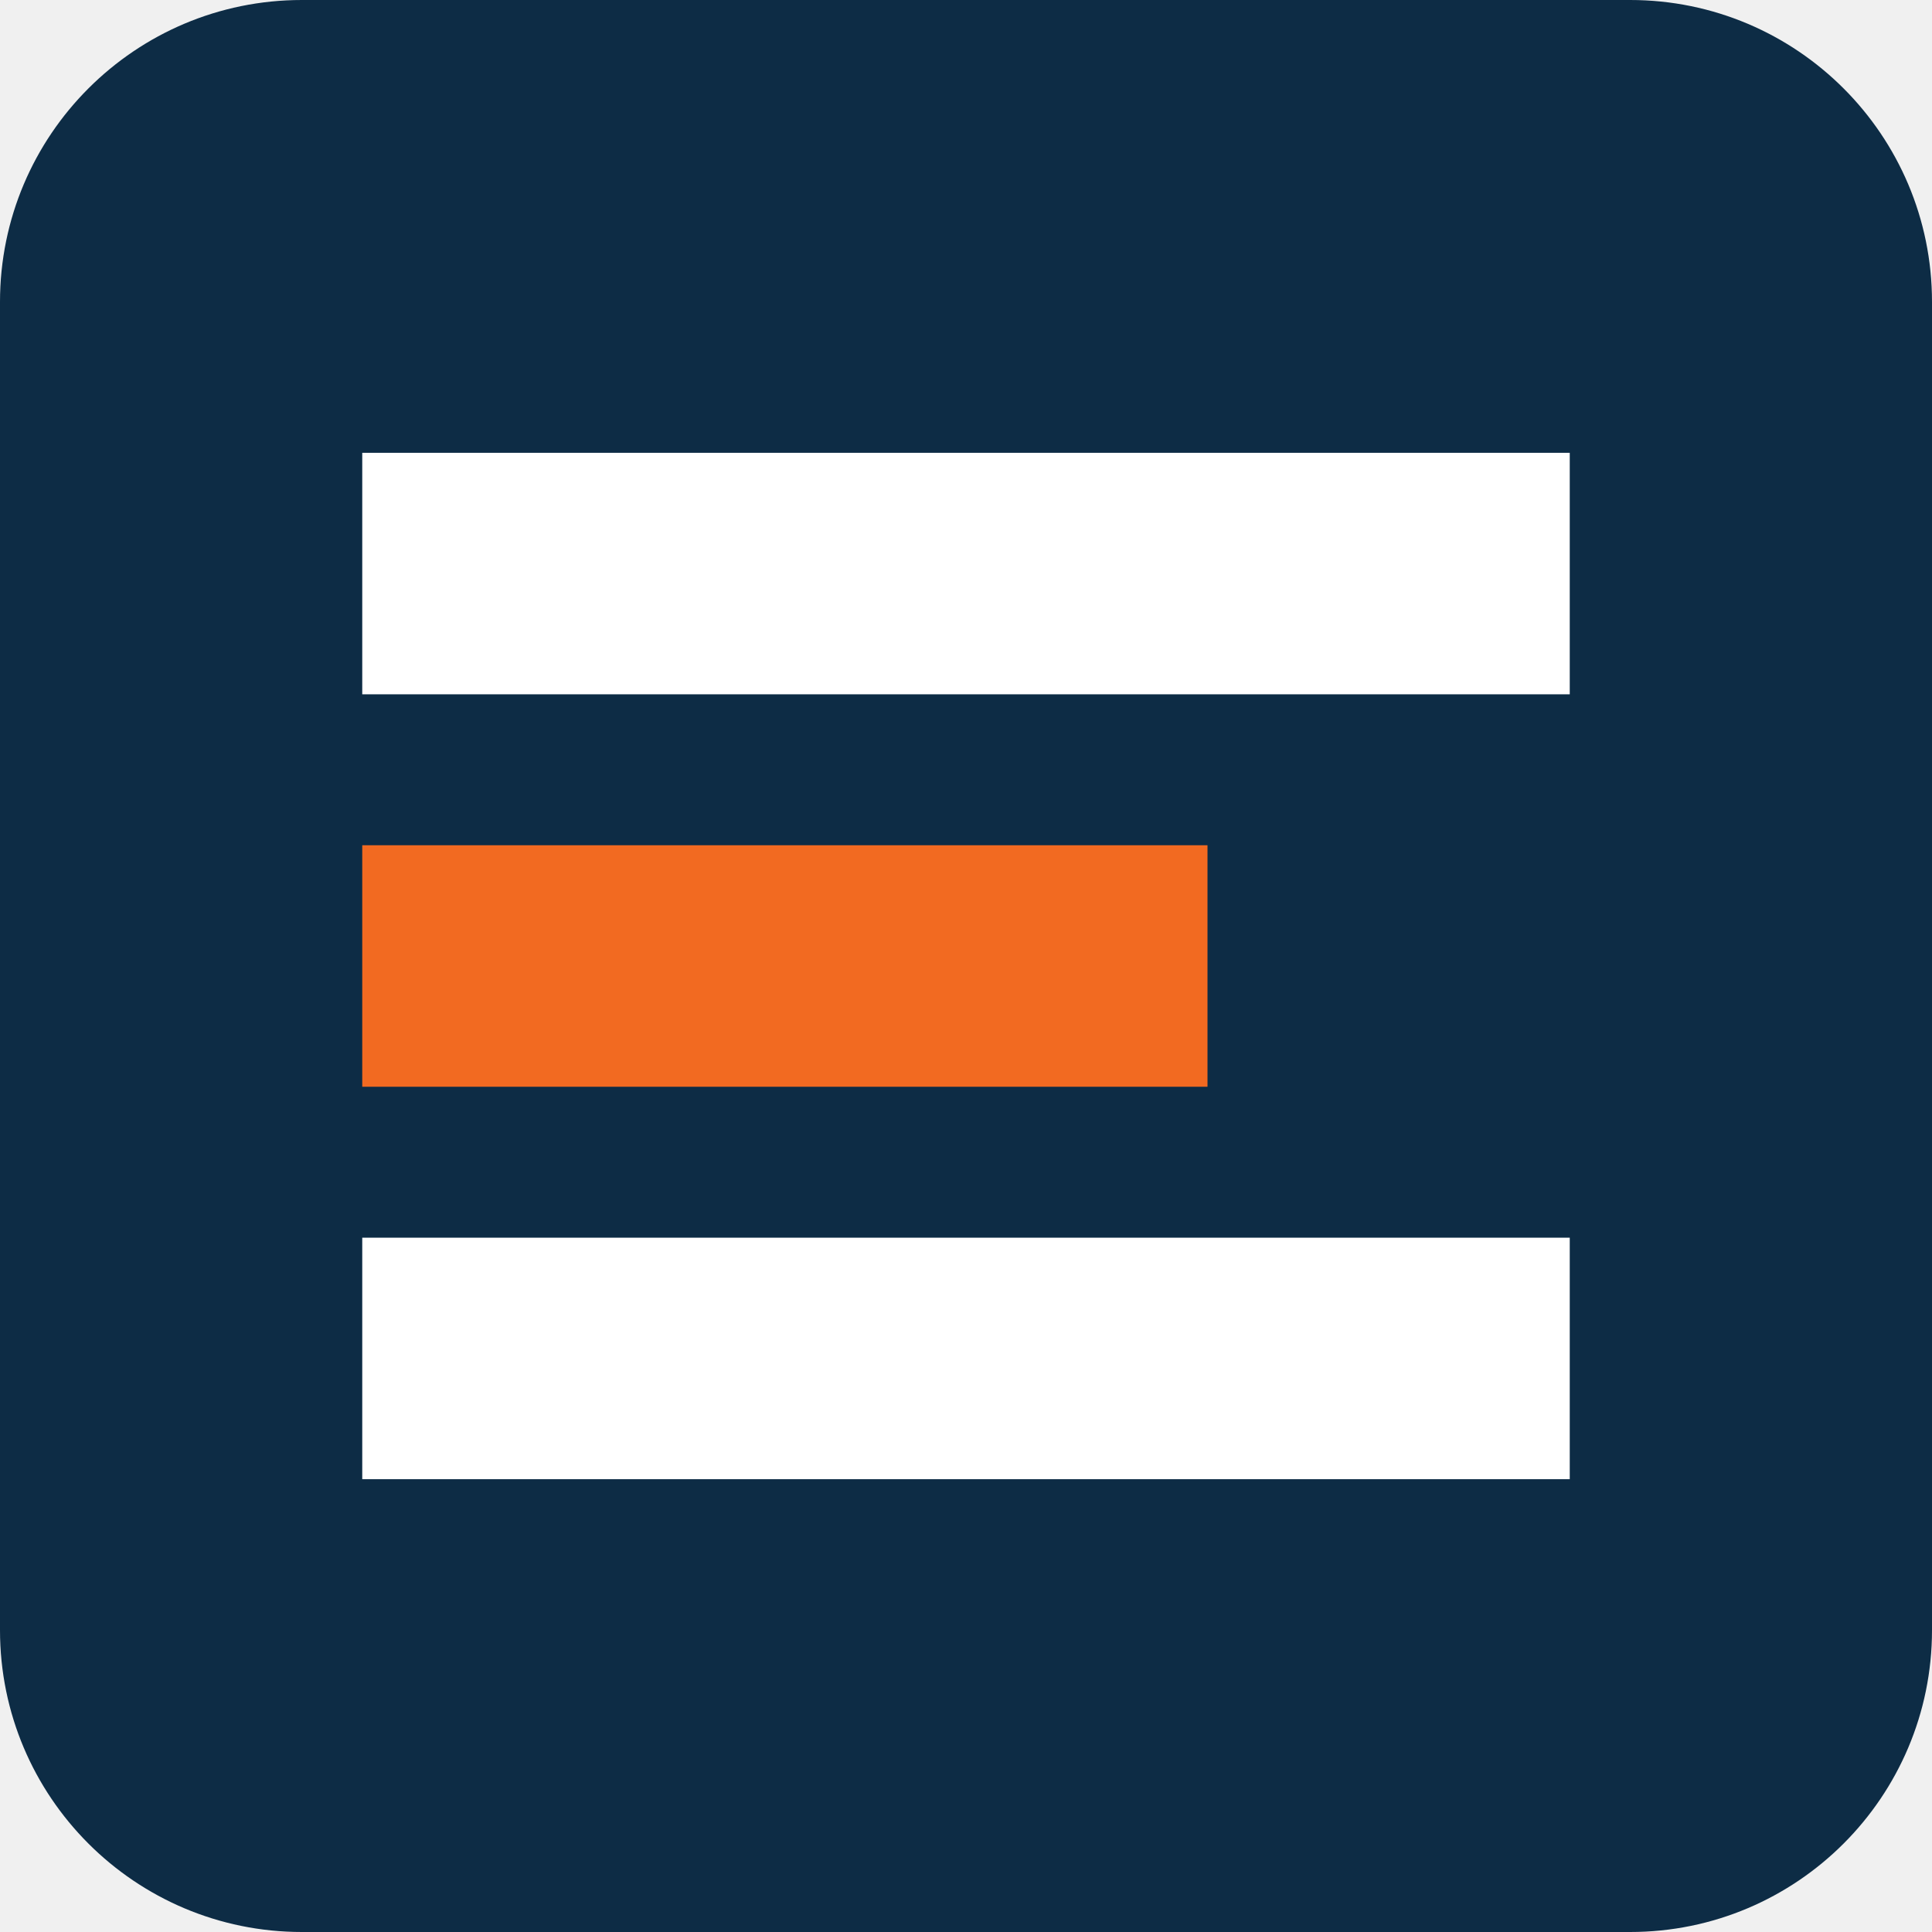
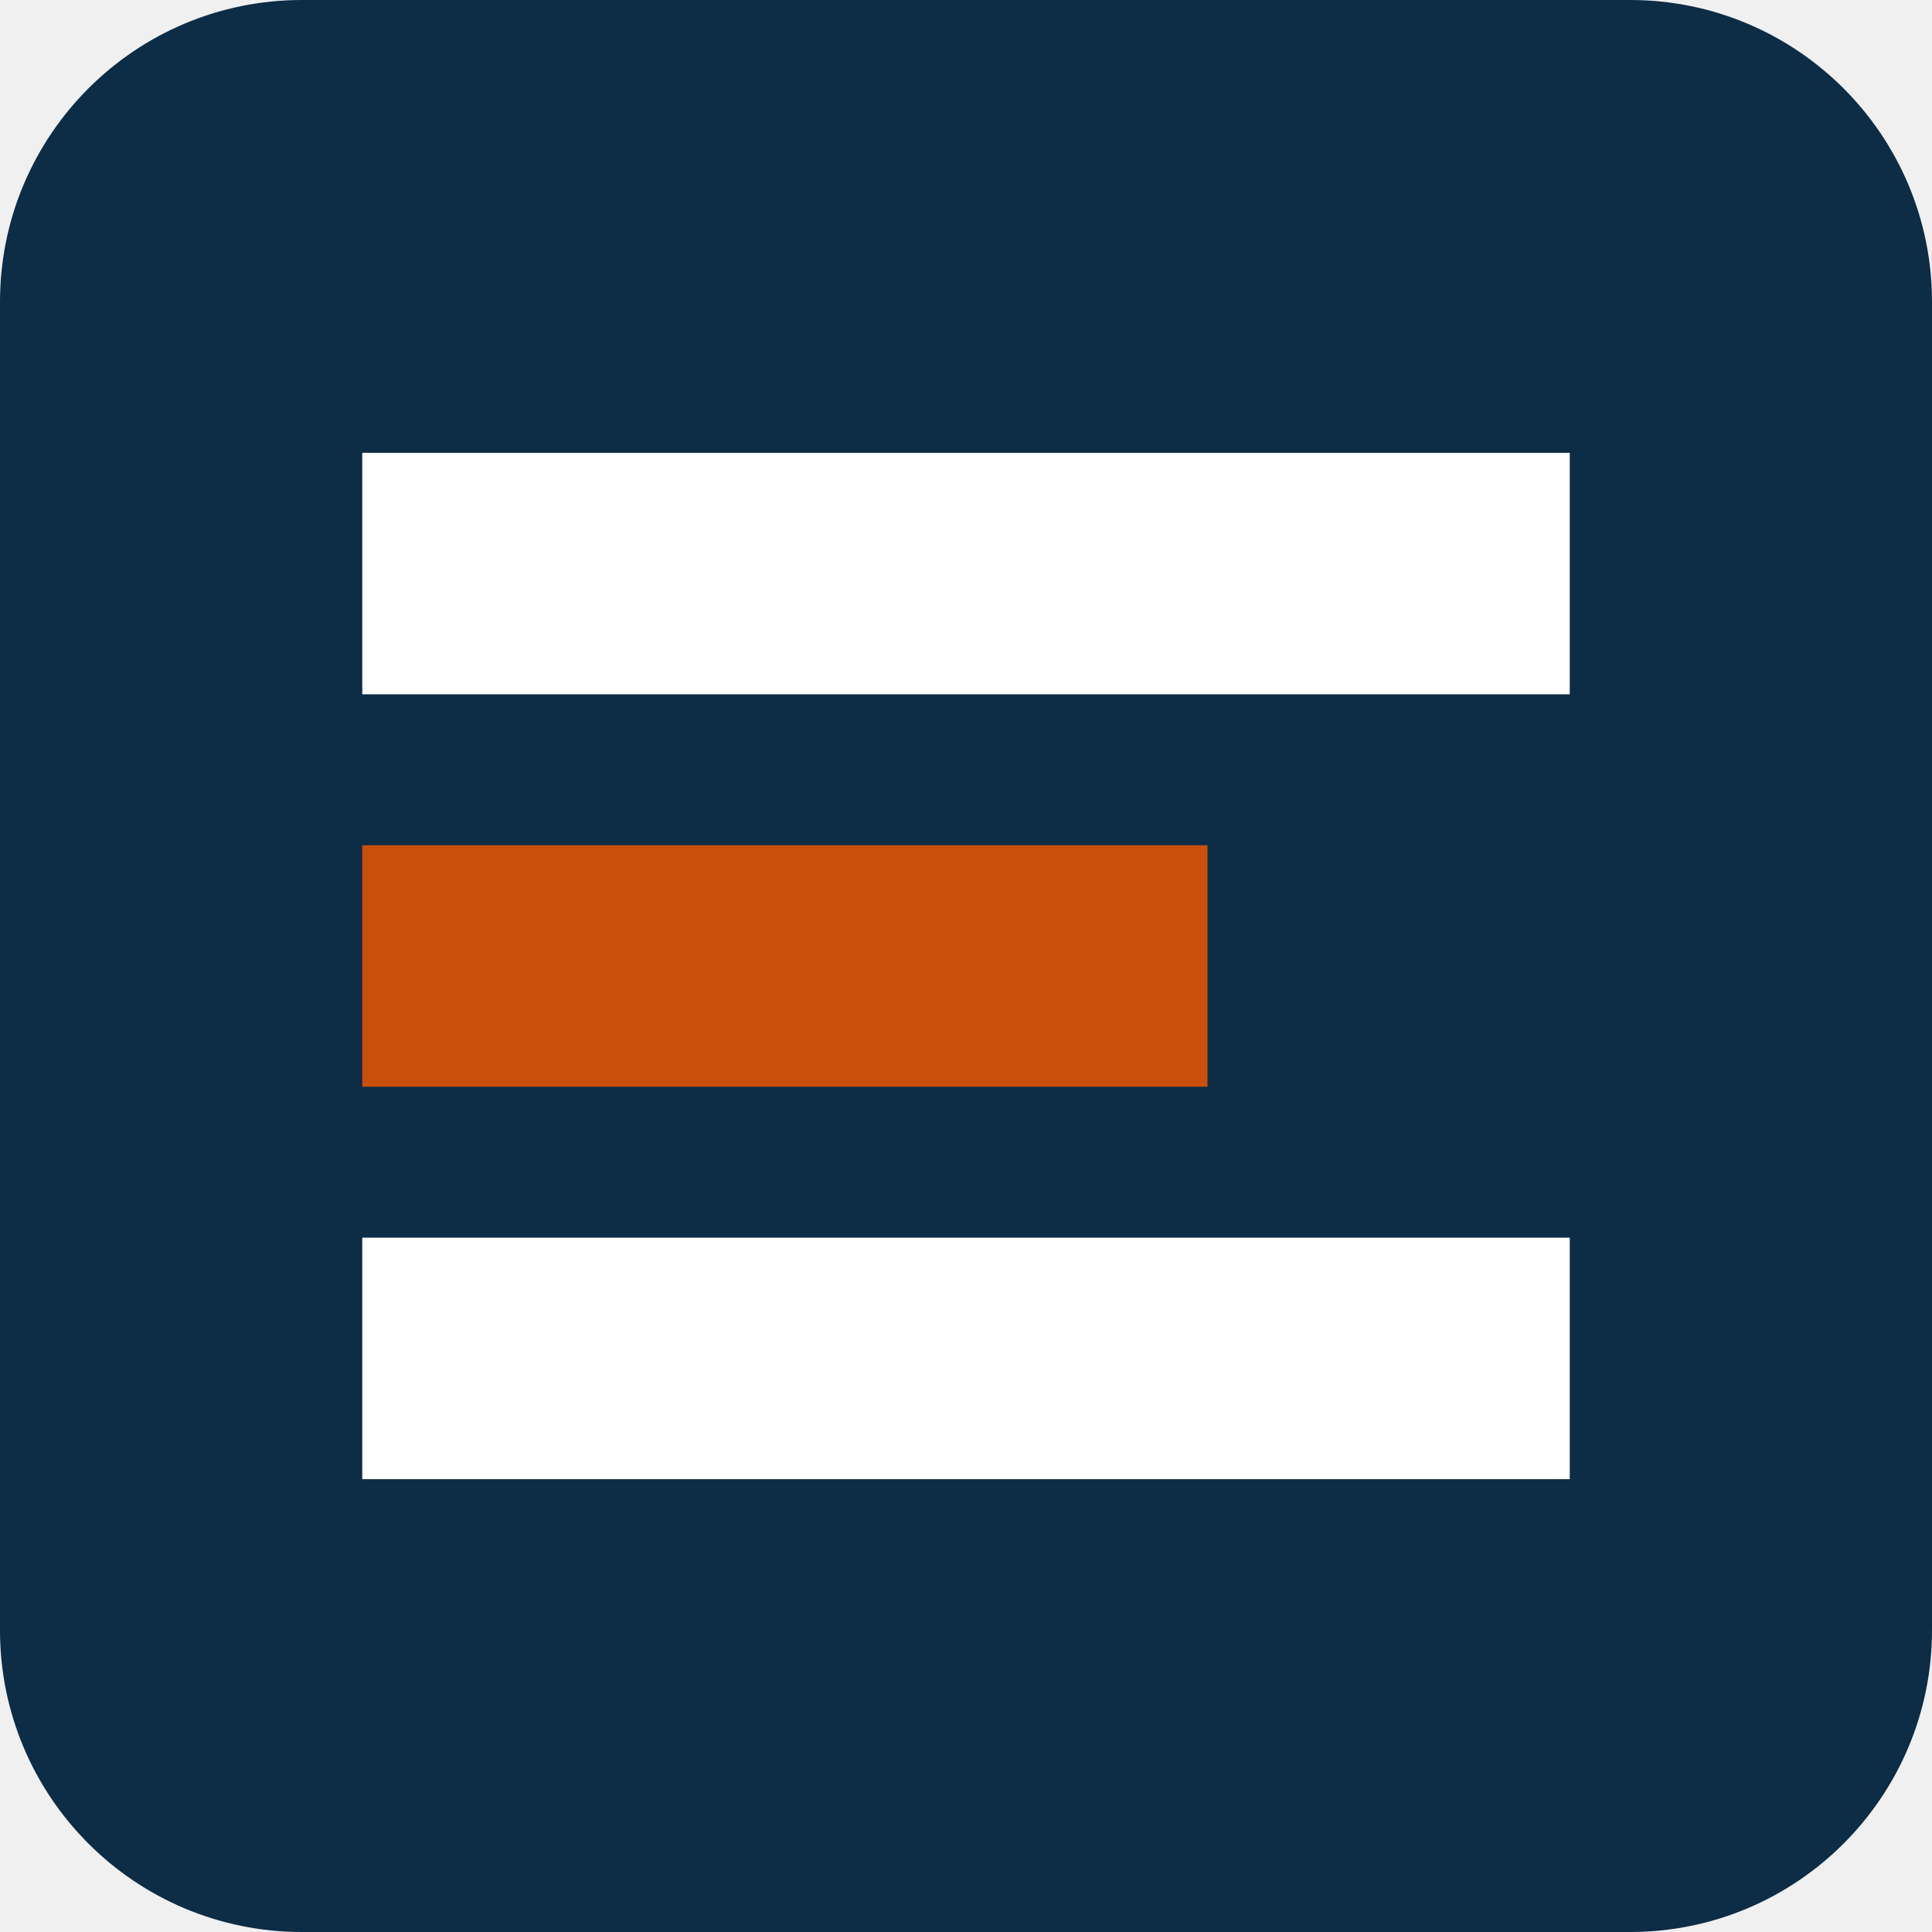
<svg xmlns="http://www.w3.org/2000/svg" viewBox="0 0 64 64">
  <rect width="64" height="64" rx="10" fill="#0d2c45" />
  <rect x="12" y="15" width="40" height="8" fill="#ffffff" />
-   <rect x="12" y="28" width="28" height="8" fill="#f26a21" />
+   <rect x="12" y="28" width="28" height="8" fill="#c94f0b" />
  <rect x="12" y="41" width="40" height="8" fill="#ffffff" />
</svg>
